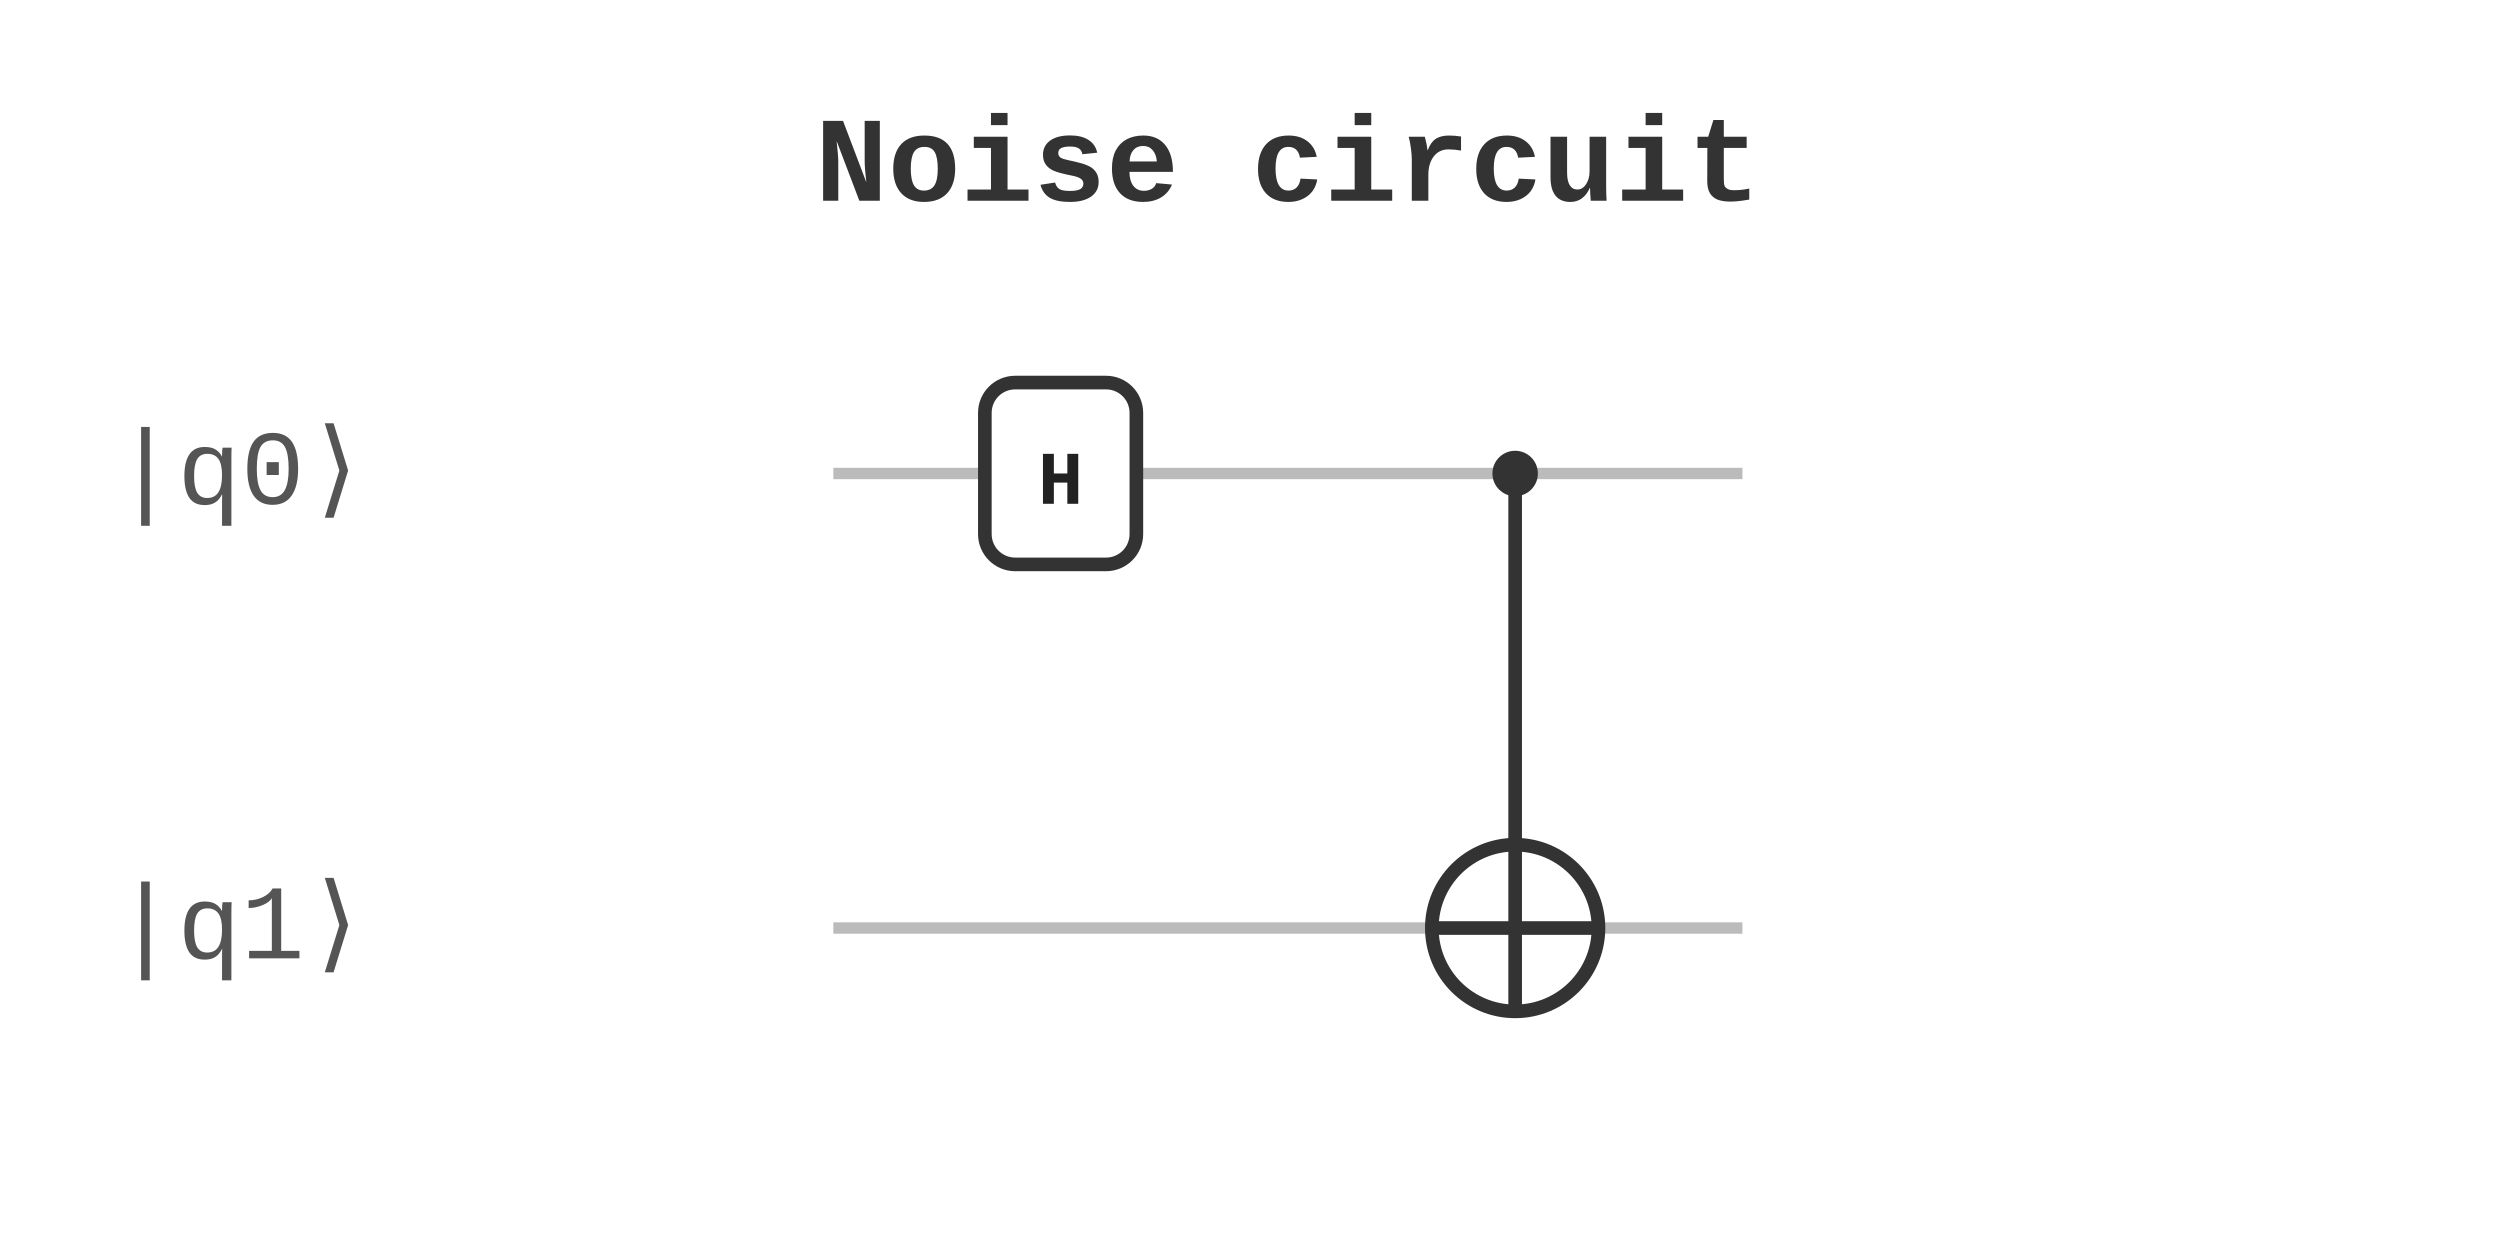
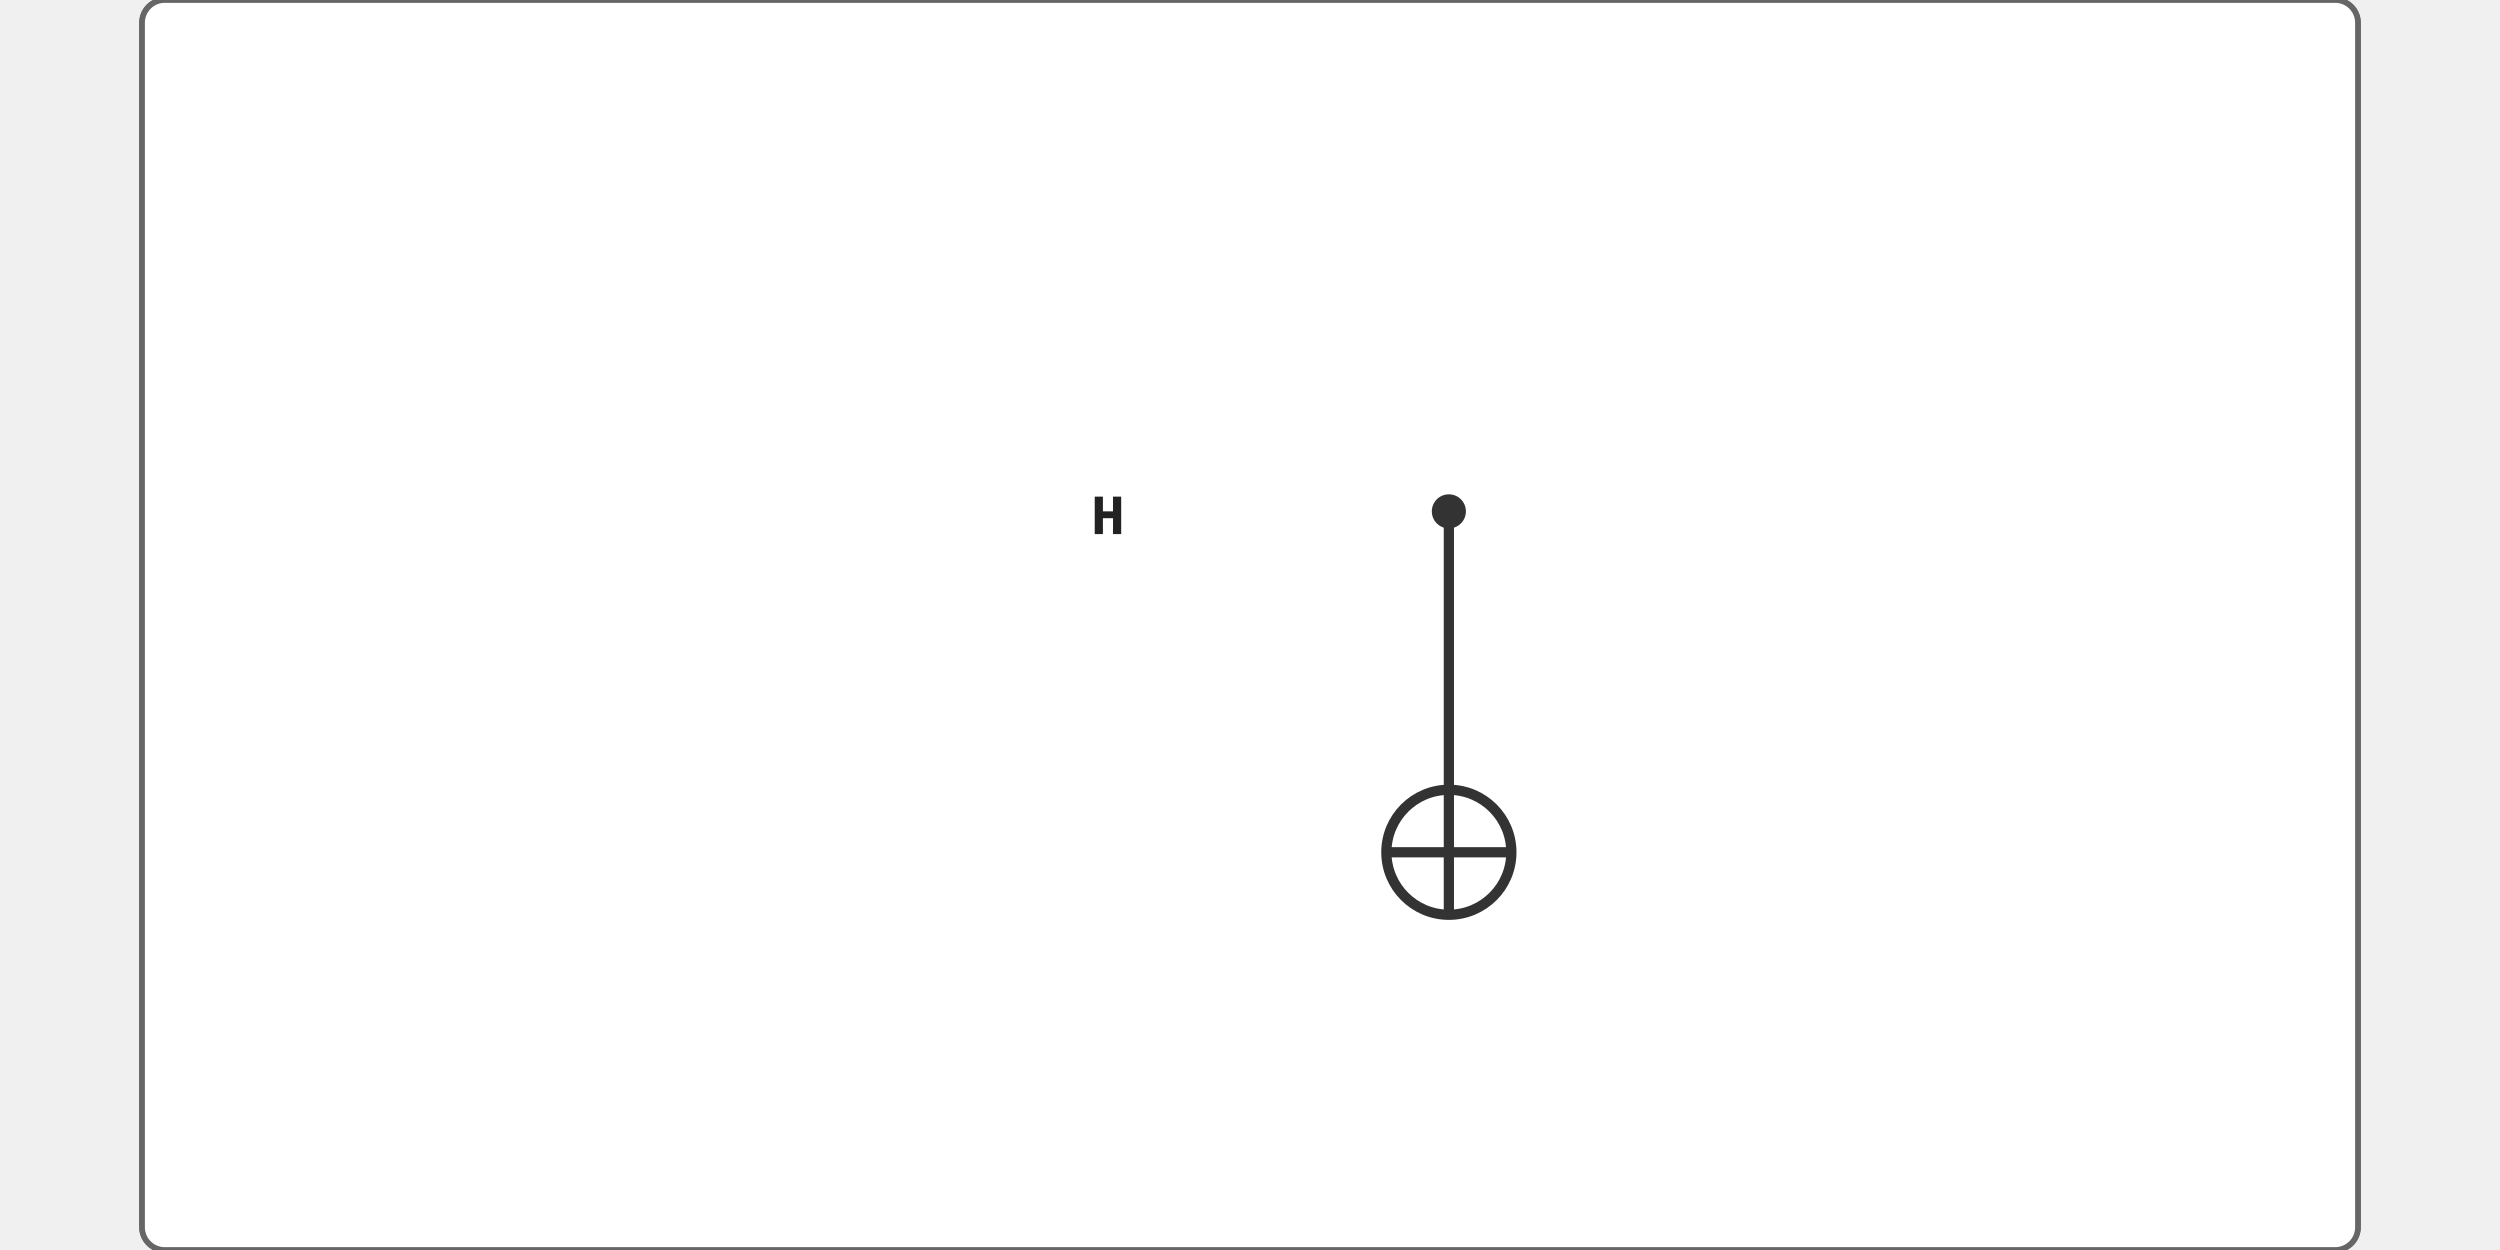
- <svg xmlns="http://www.w3.org/2000/svg" width="320" height="160" viewBox="-10 0 330 160">
-   <rect x="-15.0" y="-5.0" width="340.0" height="170.0" fill="#fff" stroke="#ccc" stroke-width="1" rx="4" />
+ <svg xmlns="http://www.w3.org/2000/svg" width="320" height="160" viewBox="-40.0 -30.0 390.0 220.0">
+   <rect x="-40.0" y="-30.0" width="390.0" height="220.0" fill="#fff" stroke="#666" stroke-width="1" rx="4" />
  <style>
    text { font-family: 'Consolas', 'Courier New', monospace; }
    .qubit-label { font-size: 14px; fill: #555; }
    .gate-label { font-size: 15px; fill: #222; font-weight: bold; }
    .annotation { font-size: 11px; fill: #888; }
    .wire { stroke: #bbb; stroke-width: 1.5; }
    .gate-box { fill: #fff; stroke: #333; stroke-width: 1.8; rx: 4; }
    .control-dot { fill: #333; }
    .target-circle { fill: #fff; stroke: #333; stroke-width: 1.8; }
    .target-plus { stroke: #333; stroke-width: 1.8; }
    .conn-line { stroke: #333; stroke-width: 1.8; }
    .title { font-size: 16px; fill: #333; font-weight: bold; }
    .measure-box { fill: #fff; stroke: #333; stroke-width: 1.8; }
  </style>
  <text x="160" y="24" text-anchor="middle" class="title">Noise circuit</text>
  <text x="5" y="64" class="qubit-label">|q0⟩</text>
  <text x="5" y="124" class="qubit-label">|q1⟩</text>
  <line x1="100" y1="60" x2="220" y2="60" class="wire" />
  <line x1="100" y1="120" x2="220" y2="120" class="wire" />
-   <rect x="120" y="48" width="20" height="24" class="gate-box" />
+   <rect x="-40.0" y="-30.0" width="390.0" height="220.0" fill="#fff" stroke="#666" stroke-width="1" rx="4" />
  <text x="130" y="64" text-anchor="middle" class="gate-label" style="font-size: 10px;">H</text>
  <line x1="190" y1="60" x2="190" y2="120" class="conn-line" />
  <circle cx="190" cy="60" r="3" class="control-dot" />
  <circle cx="190" cy="120" r="11" class="target-circle" />
  <line x1="179" y1="120" x2="201" y2="120" class="target-plus" />
  <line x1="190" y1="109" x2="190" y2="131" class="target-plus" />
</svg>
